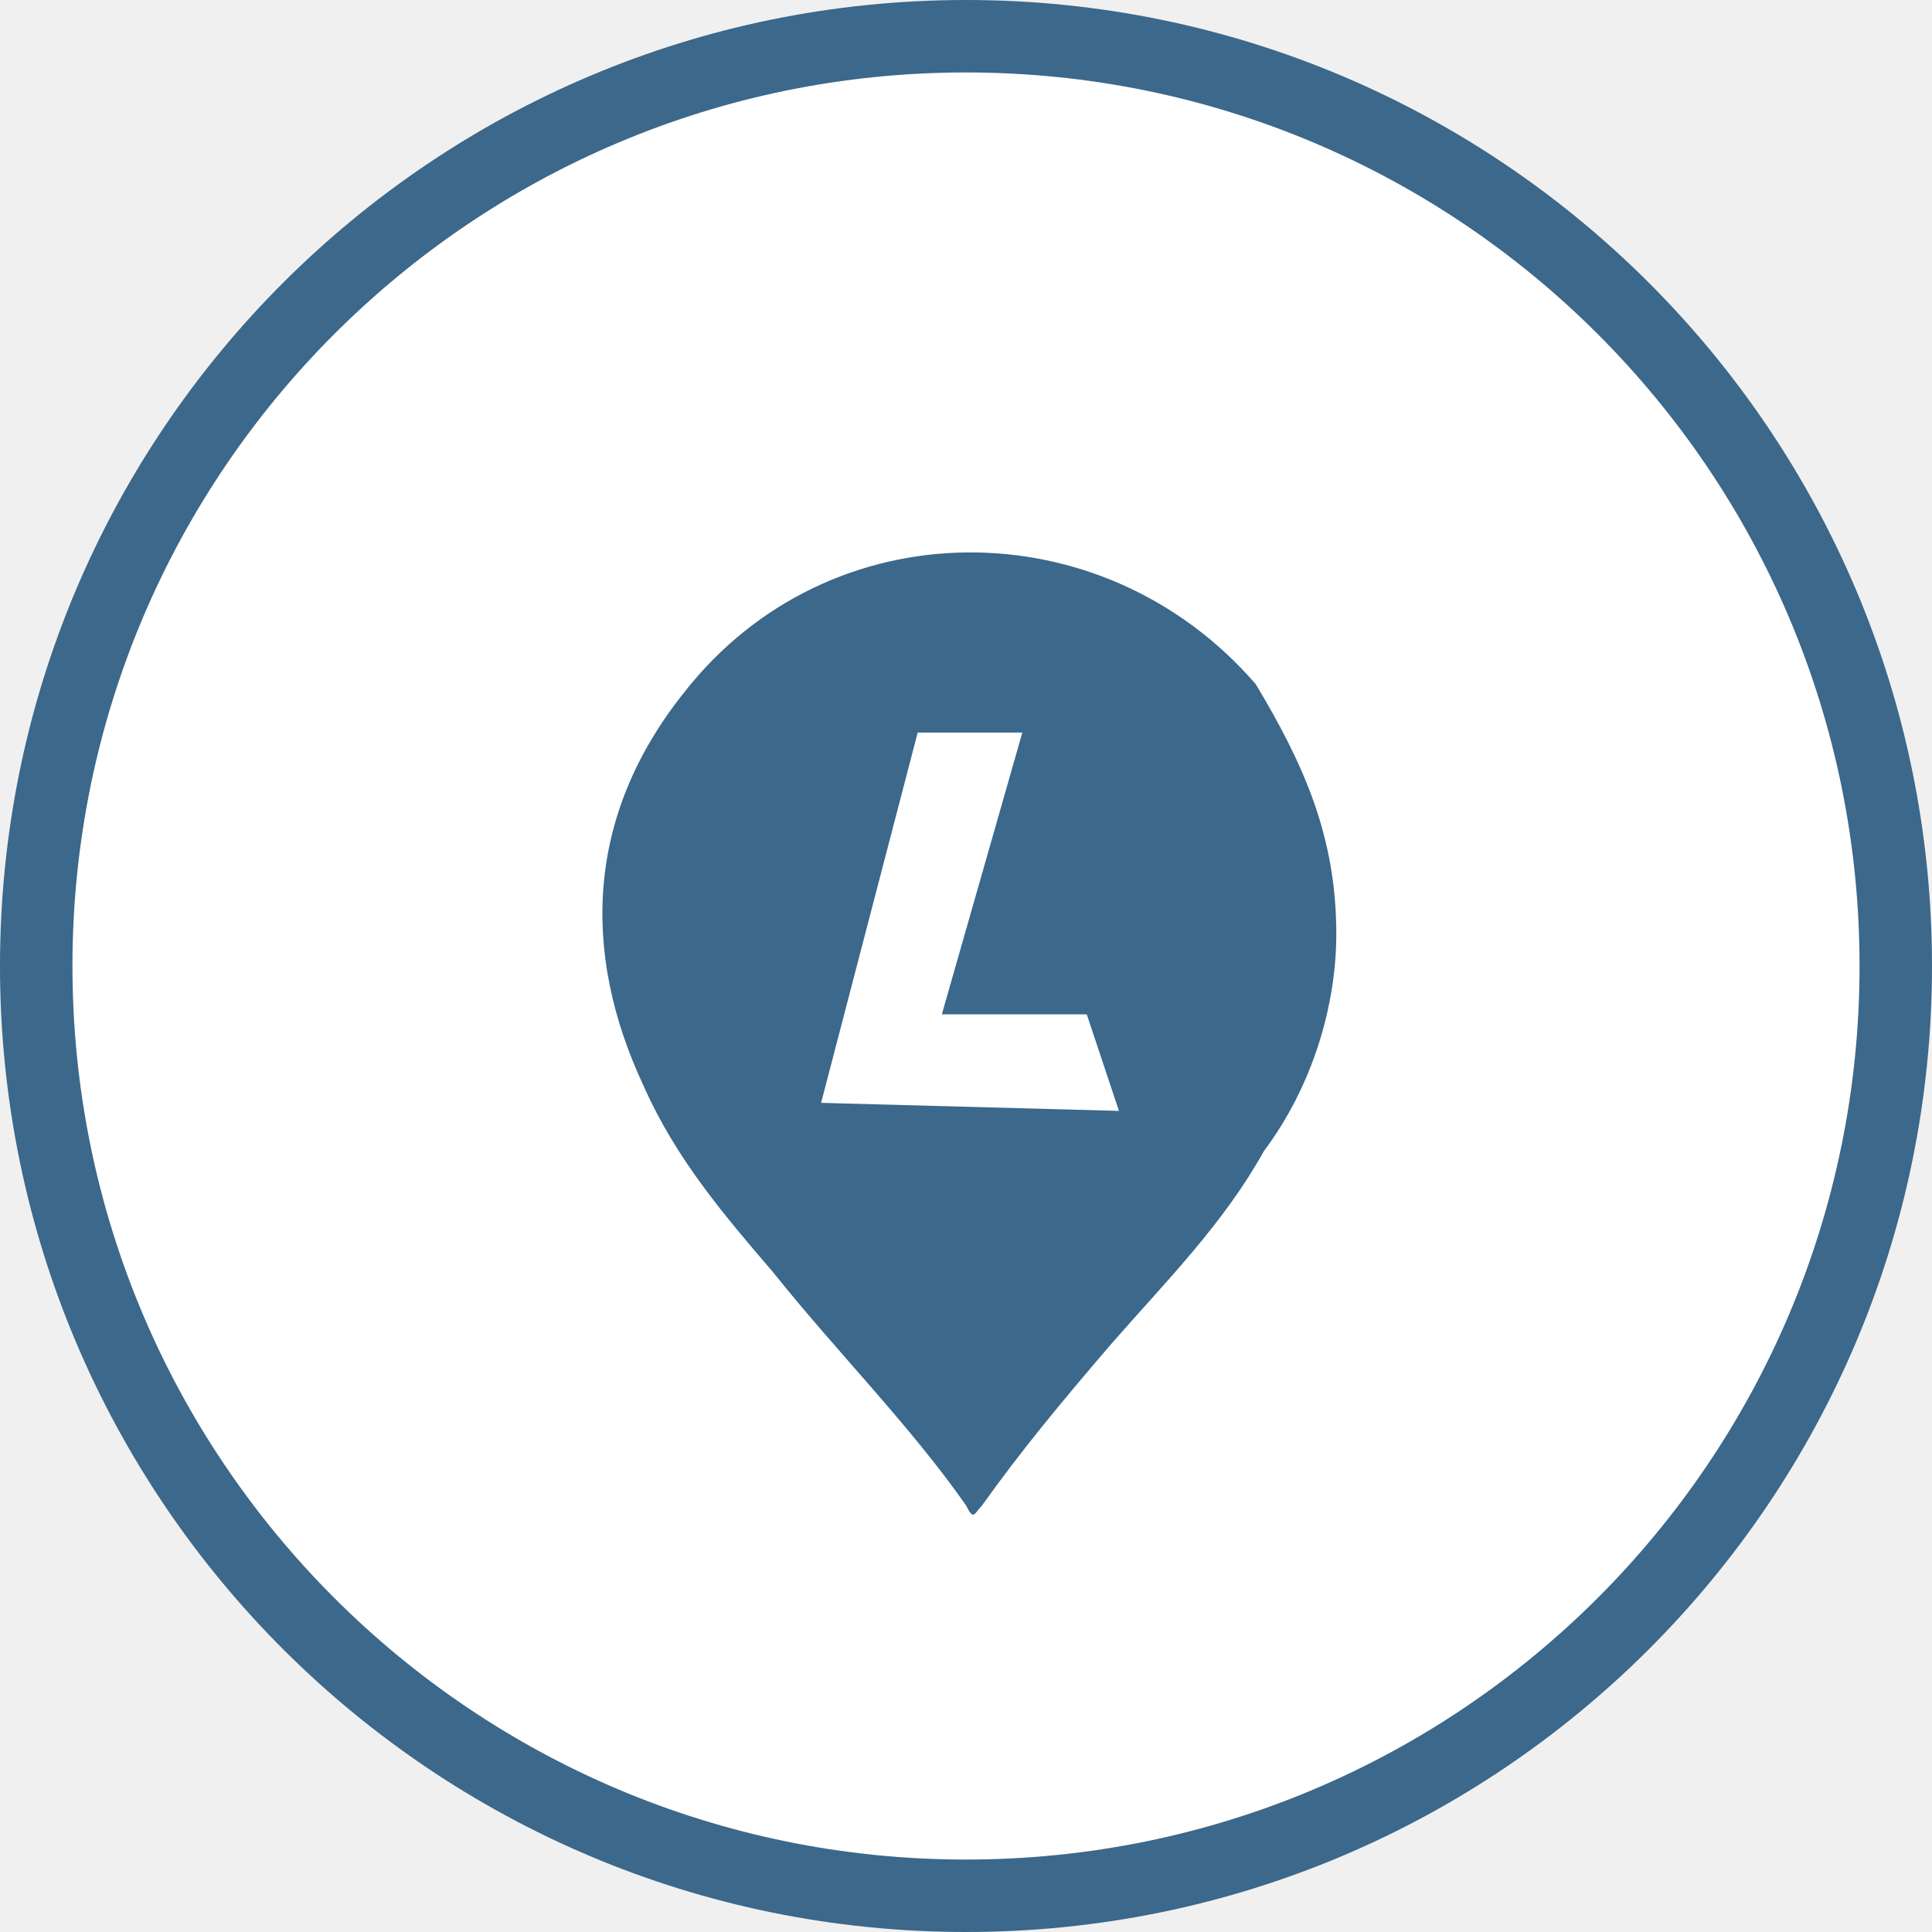
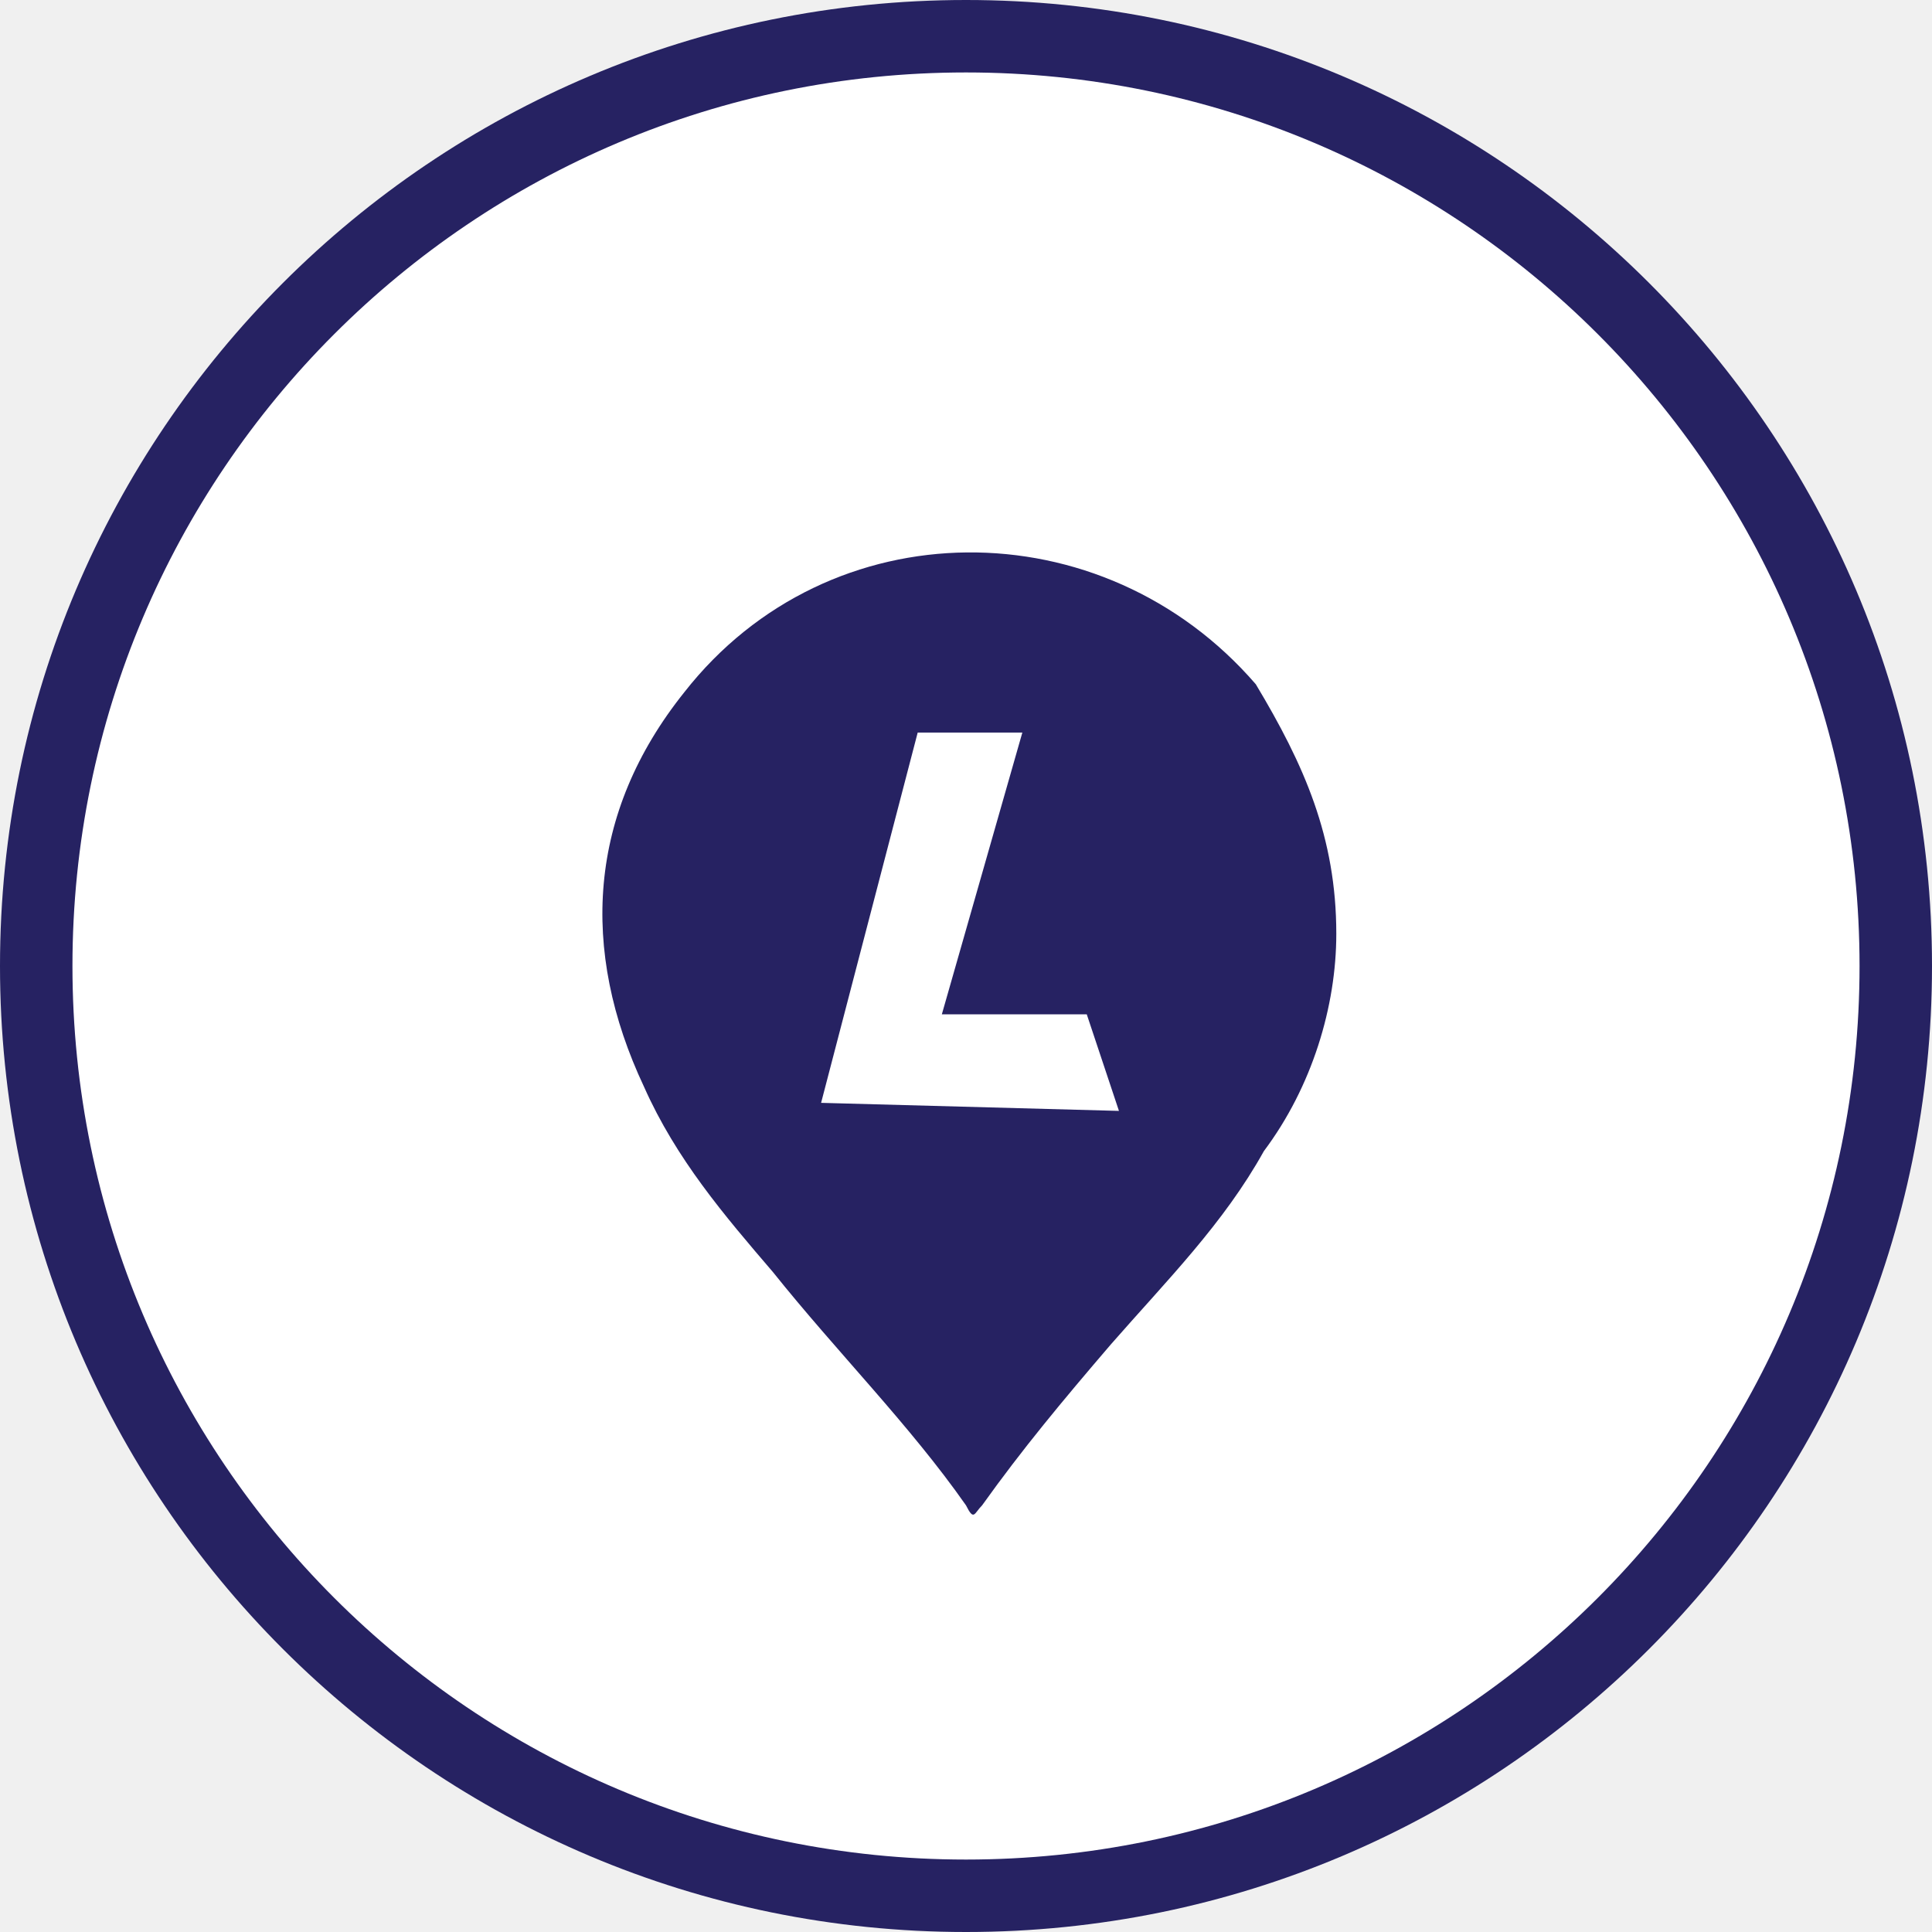
<svg xmlns="http://www.w3.org/2000/svg" version="1.1" id="Слой_1" shape-rendering="geometricPrecision" text-rendering="geometricPrecision" image-rendering="optimizeQuality" x="0px" y="0px" viewBox="0 0 24 24" style="enable-background:new 0 0 24 24;" xml:space="preserve">
  <style type="text/css">
- 	.st0{fill:#3B688B;}
+ 	.st0{fill:#262262;}
	.st1{fill:#FFFFFF;}
</style>
  <circle class="st0" cx="12" cy="12" r="12" />
  <circle class="st1" cx="12" cy="12" r="11.1" />
-   <ellipse transform="matrix(0.7071 -0.7071 0.7071 0.7071 -4.9678 12.0027)" class="st1" cx="12" cy="12" rx="10.4" ry="10.4" />
+   <ellipse transform="matrix(0.7071 -0.7071 0.7071 0.7071 -4.9717 12.0026)" class="st1" cx="12" cy="12" rx="10.4" ry="10.4" />
  <path class="st0" d="M15.6,8.5c-1.9-2.2-5.3-2.2-7.1,0.1c-1.2,1.5-1.3,3.2-0.5,4.9c0.4,0.9,1,1.6,1.6,2.3c0.8,1,1.7,1.9,2.4,2.9  c0.1,0.2,0.1,0.1,0.2,0c0.5-0.7,1-1.3,1.6-2c0.7-0.8,1.4-1.5,1.9-2.4c0.6-0.8,0.9-1.8,0.9-2.7C16.6,10.4,16.2,9.5,15.6,8.5z" />
  <polygon class="st1" points="11.4,9.1 10.2,13.7 13.9,13.8 13.5,12.6 11.7,12.6 12.7,9.1 " />
</svg>
